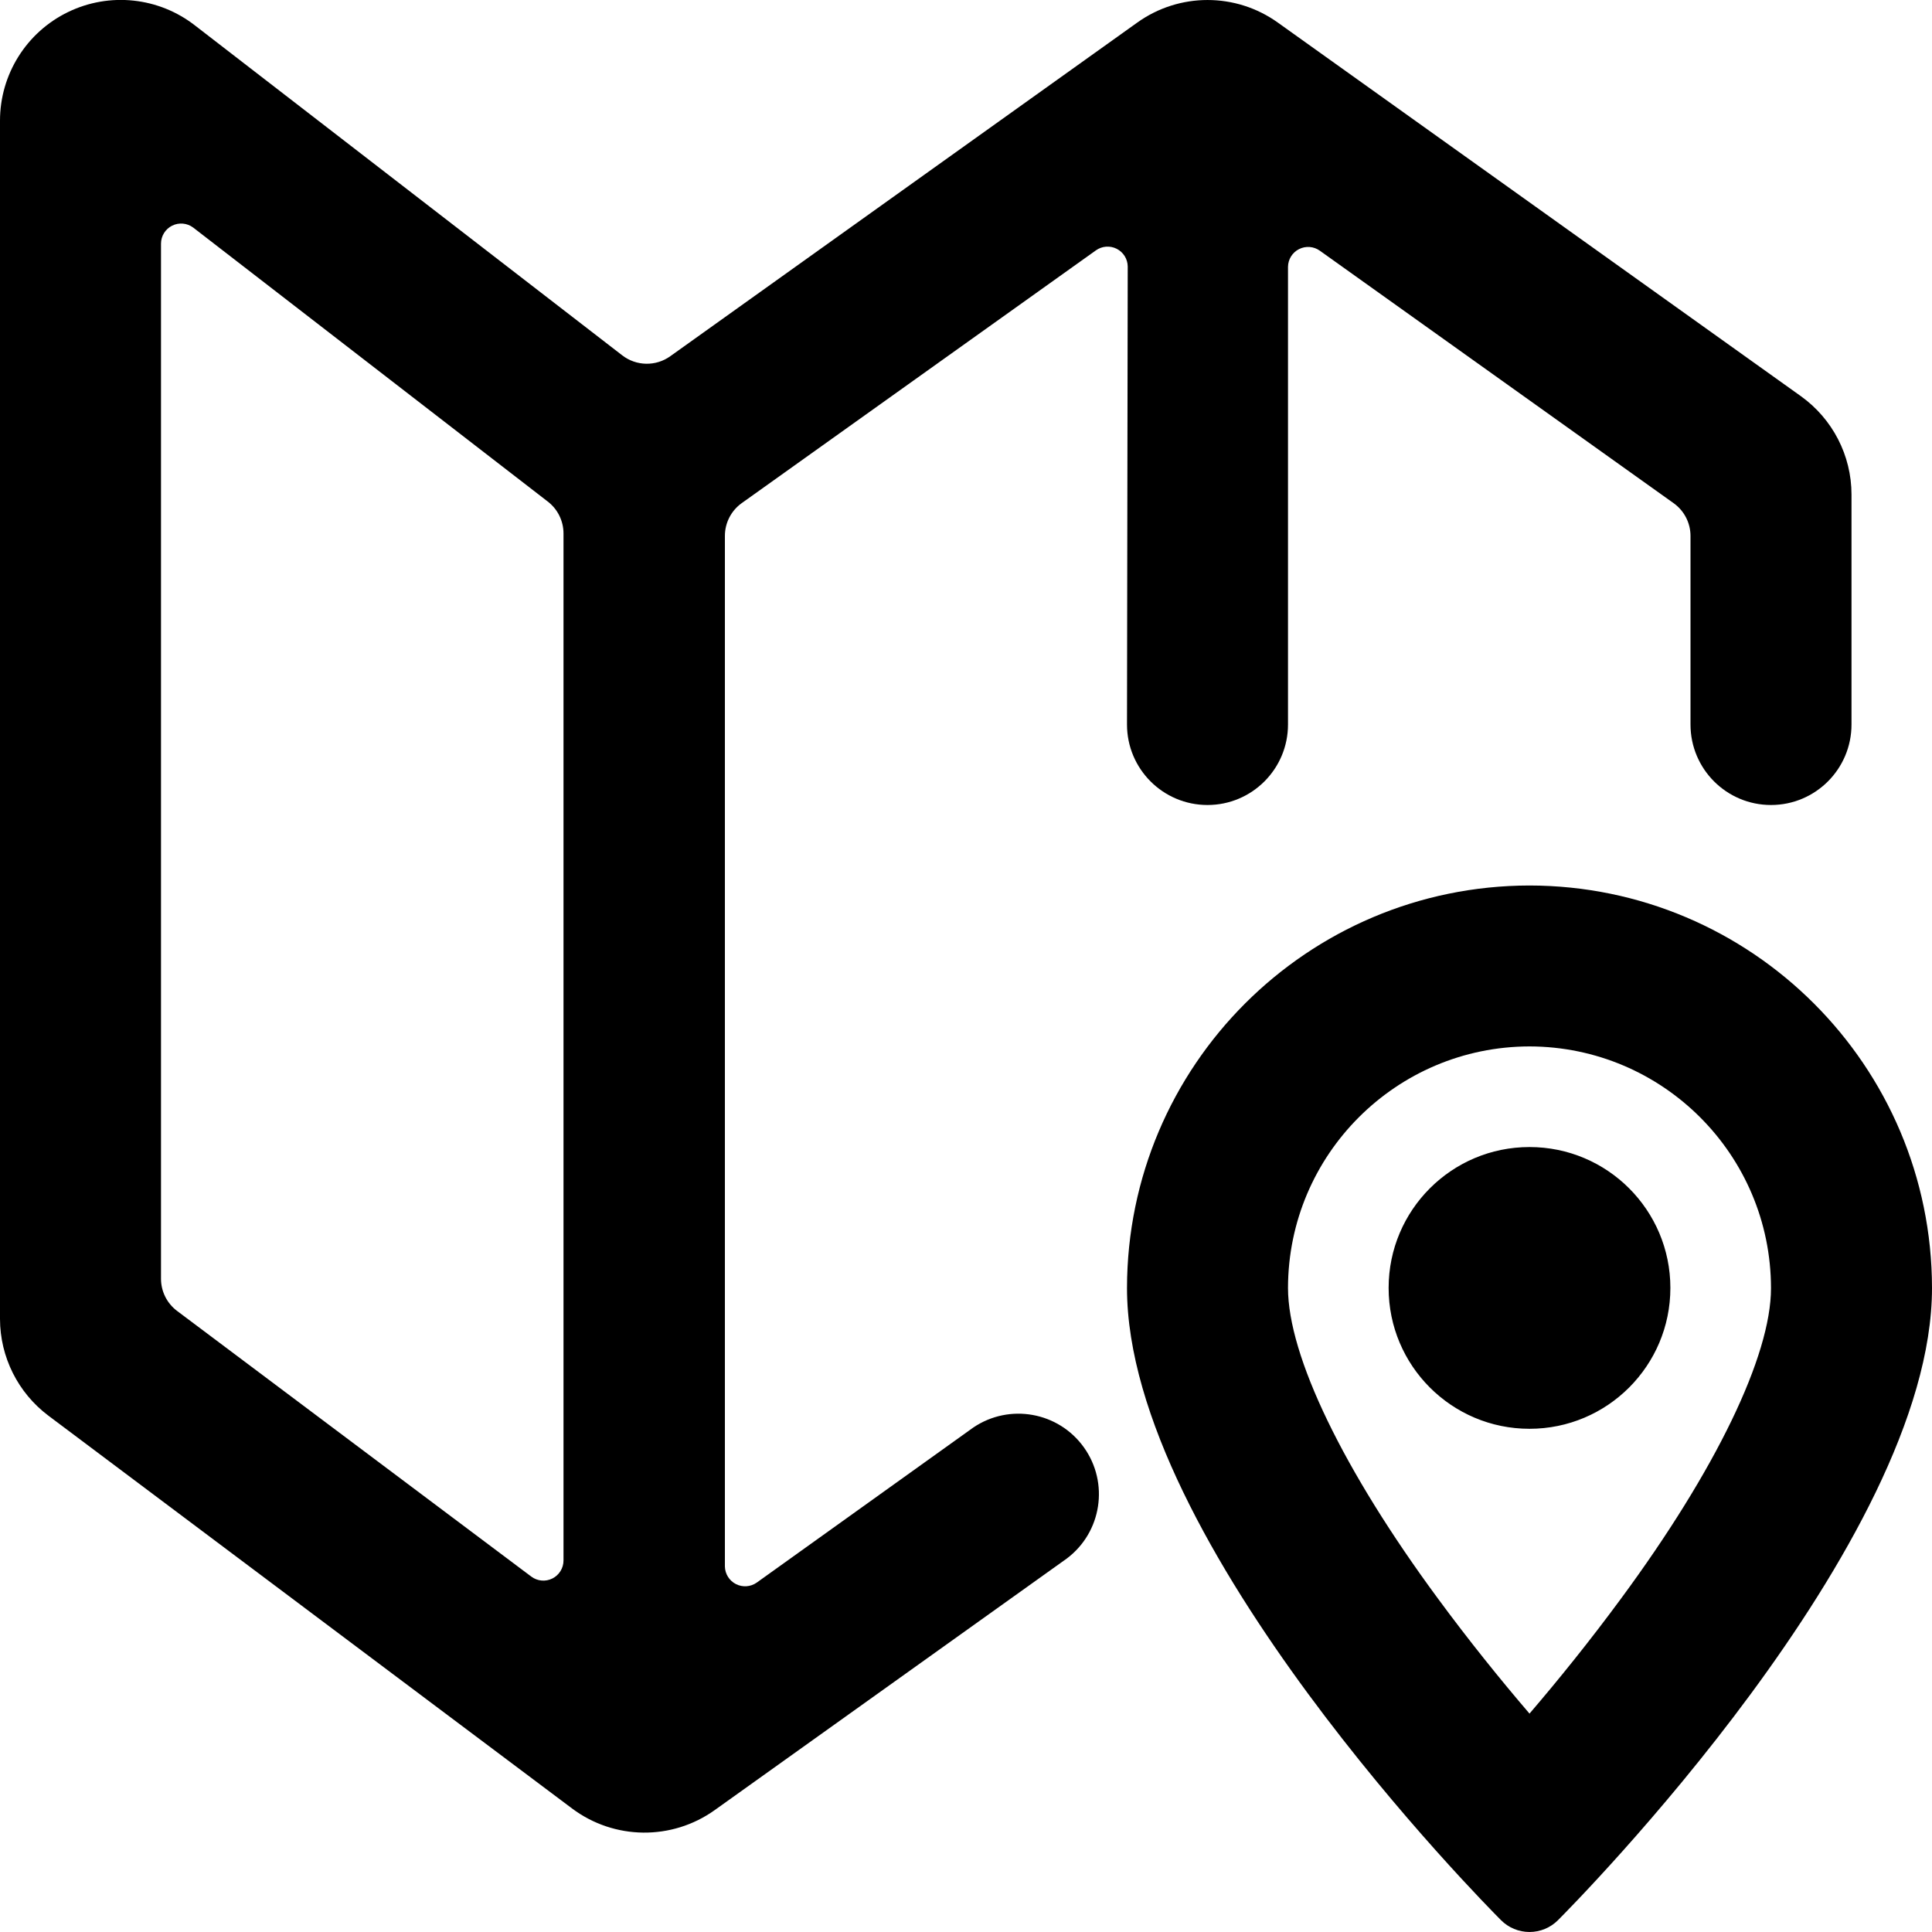
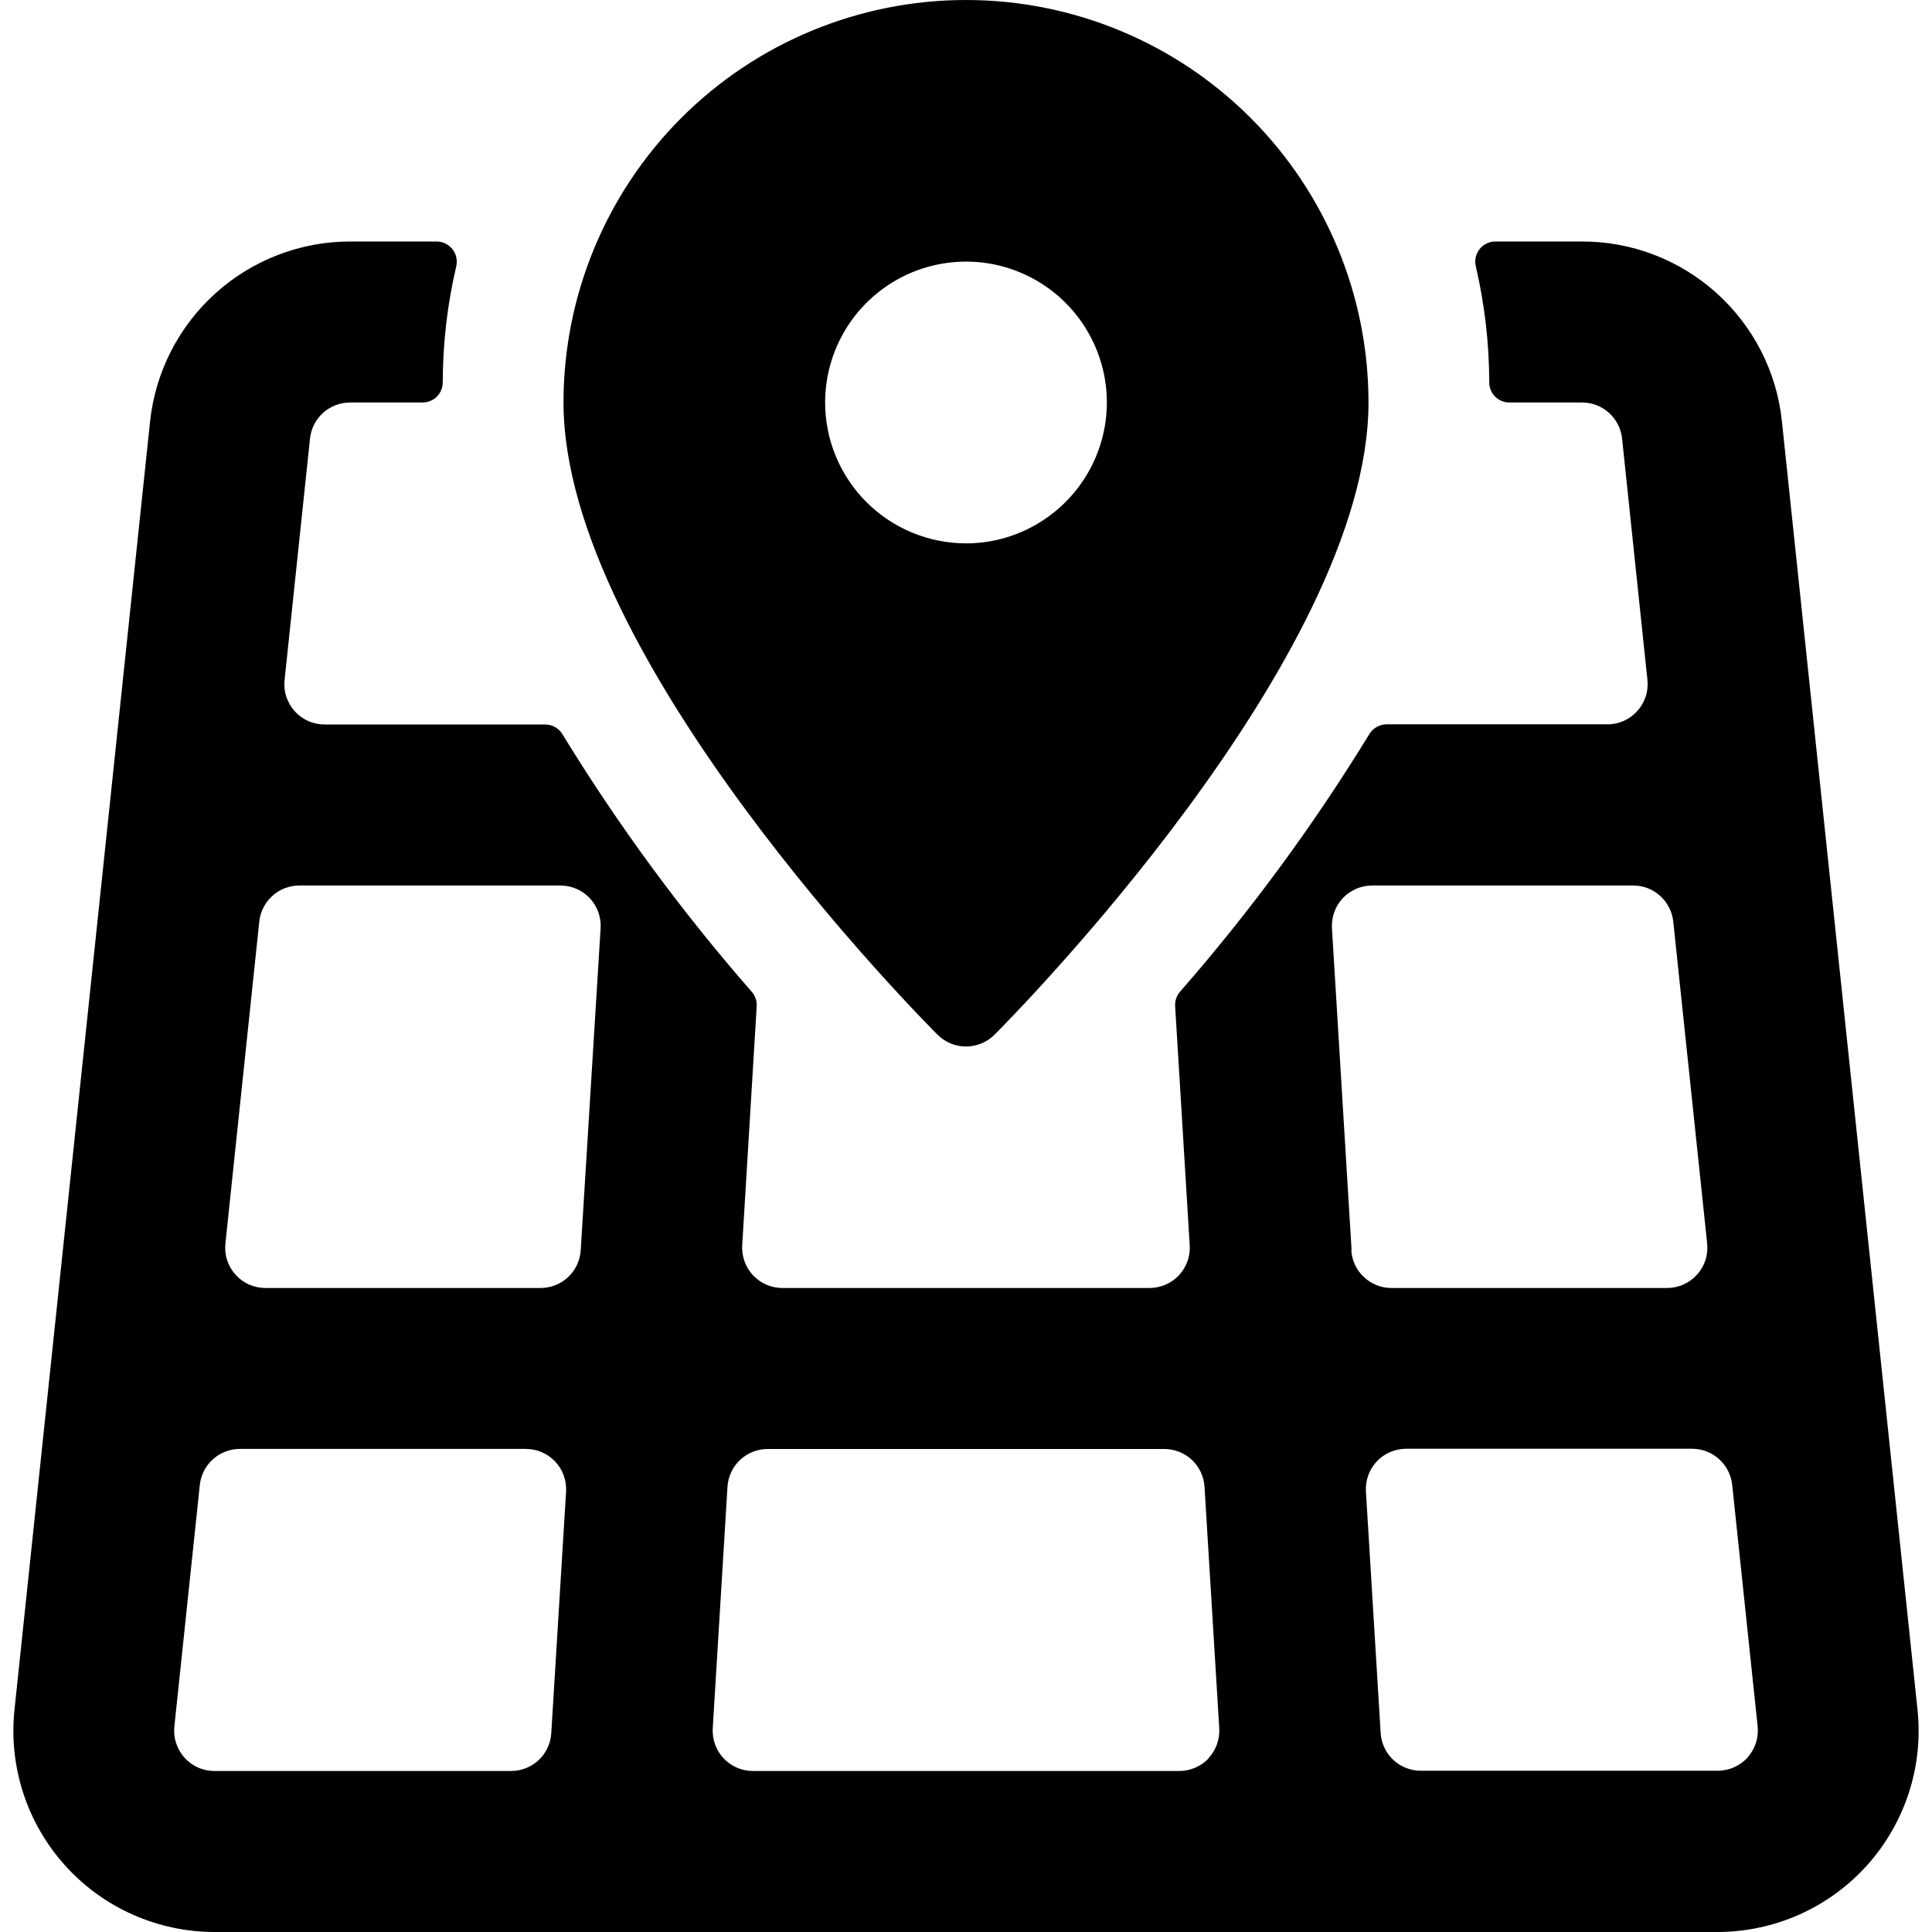
- <svg xmlns="http://www.w3.org/2000/svg" width="24" height="24" viewBox="0 0 24 24">
-   <path fill="#000" fill-rule="nonzero" d="M14 9a1 1 0 0 0 2 0V3.314a.25.25 0 0 1 .395-.2l4.4 3.14a.5.5 0 0 1 .205.404V9a1 1 0 0 0 2 0V6.143c0-.485-.235-.939-.628-1.221L15.873.28a1.5 1.5 0 0 0-1.745 0l-5.8 4.144a.5.5 0 0 1-.6-.011L2.427.32A1.5 1.5 0 0 0 0 1.5v14.885c.001.472.223.916.6 1.2l6.507 4.881a1.5 1.5 0 0 0 1.771.02l4.375-3.126a1 1 0 0 0-1.162-1.627L9.4 19.66a.251.251 0 0 1-.395-.2V6.657a.5.5 0 0 1 .209-.407l4.4-3.14a.25.25 0 0 1 .395.2L14 9zM7 19.385a.25.25 0 0 1-.4.2l-4.4-3.3a.5.5 0 0 1-.2-.4V3.027a.25.25 0 0 1 .4-.2l4.4 3.4a.5.5 0 0 1 .2.4v12.758zM19 11a5.006 5.006 0 0 1 5 5c0 3.17-4.457 7.663-4.646 7.853a.5.5 0 0 1-.708 0C18.457 23.663 14 19.17 14 16a5.006 5.006 0 0 1 5-5zm3 5.002a3.006 3.006 0 0 0-3-3.003 3.005 3.005 0 0 0-3 3c0 .844.687 2.265 1.862 3.858.385.523.773 1.004 1.138 1.43.365-.426.753-.907 1.138-1.43C21.313 18.264 22 16.843 22 16.002zm-3 1.747a1.75 1.75 0 1 1 0-3.5 1.75 1.75 0 0 1 0 3.5z" />
+ <svg xmlns="http://www.w3.org/2000/svg" version="1.1" id="Layer_1" x="0px" y="0px" width="24px" height="24px" viewBox="0 0 24 24" enable-background="new 0 0 24 24" xml:space="preserve">
+   <g>
+     <g>
+       <path d="M22.136,5.238c-0.063-0.615-0.353-1.184-0.813-1.598c-0.46-0.414-1.056-0.642-1.674-0.64h-1.073    c-0.038,0-0.075,0.008-0.109,0.025c-0.034,0.016-0.064,0.04-0.087,0.07c-0.023,0.03-0.04,0.064-0.048,0.101    c-0.008,0.037-0.008,0.075,0.001,0.112C18.443,3.78,18.499,4.264,18.5,4.75c0,0.033,0.006,0.065,0.019,0.096    c0.012,0.03,0.031,0.058,0.054,0.081c0.023,0.023,0.051,0.042,0.081,0.054C18.685,4.994,18.717,5,18.75,5h0.9    c0.124-0.001,0.244,0.045,0.336,0.127c0.092,0.083,0.151,0.197,0.164,0.32l0.315,3c0.007,0.07,0,0.141-0.022,0.207    c-0.022,0.067-0.058,0.128-0.105,0.18c-0.047,0.052-0.105,0.094-0.169,0.122c-0.064,0.028-0.134,0.043-0.204,0.042h-2.74    c-0.043,0-0.086,0.011-0.124,0.033c-0.038,0.021-0.069,0.052-0.091,0.089c-0.692,1.131-1.479,2.202-2.352,3.2    c-0.043,0.049-0.064,0.114-0.06,0.179l0.181,2.97c0.004,0.068-0.005,0.137-0.029,0.201c-0.023,0.064-0.059,0.123-0.106,0.173    c-0.047,0.05-0.103,0.089-0.166,0.116c-0.063,0.027-0.13,0.041-0.199,0.041H9.72c-0.068,0-0.136-0.014-0.199-0.041    c-0.063-0.027-0.119-0.067-0.166-0.116c-0.047-0.05-0.083-0.109-0.106-0.173c-0.023-0.064-0.033-0.133-0.029-0.201L9.4,12.5    c0.004-0.065-0.018-0.13-0.061-0.179c-0.873-0.998-1.66-2.069-2.352-3.2c-0.022-0.037-0.053-0.067-0.09-0.088    C6.86,9.012,6.818,9,6.775,9h-2.74c-0.07,0-0.14-0.014-0.204-0.042c-0.064-0.028-0.122-0.07-0.169-0.122    c-0.047-0.052-0.083-0.114-0.105-0.18C3.535,8.589,3.528,8.518,3.535,8.448l0.316-3c0.013-0.123,0.071-0.237,0.163-0.32    C4.106,5.045,4.226,5,4.35,5h0.9c0.066,0,0.13-0.026,0.177-0.073C5.474,4.88,5.5,4.816,5.5,4.75    c0.001-0.486,0.057-0.97,0.168-1.443c0.008-0.037,0.008-0.075,0-0.112S5.643,3.124,5.62,3.095    c-0.023-0.029-0.053-0.053-0.087-0.07C5.499,3.009,5.462,3,5.424,3H4.35C3.732,3,3.137,3.229,2.678,3.642S1.929,4.624,1.864,5.238    l-1.684,16c-0.037,0.348,0,0.701,0.108,1.034c0.108,0.333,0.285,0.64,0.52,0.901c0.234,0.26,0.521,0.469,0.841,0.611    C1.969,23.926,2.316,24,2.666,24h18.668c0.35,0,0.697-0.074,1.017-0.216c0.32-0.143,0.607-0.351,0.841-0.611    c0.234-0.26,0.411-0.567,0.52-0.901c0.108-0.333,0.145-0.685,0.108-1.034L22.136,5.238z M6.848,21.531    c-0.008,0.127-0.064,0.247-0.157,0.334C6.598,21.952,6.475,22,6.348,22H2.666c-0.07,0-0.14-0.014-0.204-0.042    c-0.064-0.028-0.122-0.07-0.169-0.122c-0.047-0.052-0.083-0.114-0.105-0.181c-0.022-0.067-0.029-0.138-0.022-0.208l0.316-3    c0.013-0.123,0.071-0.238,0.164-0.32c0.092-0.083,0.212-0.128,0.336-0.128h3.55c0.068,0,0.136,0.014,0.199,0.041    c0.063,0.027,0.119,0.067,0.166,0.116c0.047,0.05,0.083,0.109,0.106,0.173c0.023,0.064,0.033,0.133,0.029,0.201L6.848,21.531z     M7.214,15.531c-0.008,0.127-0.064,0.247-0.157,0.334C6.964,15.952,6.841,16,6.714,16H3.3c-0.07,0-0.14-0.014-0.204-0.042    c-0.064-0.028-0.122-0.07-0.169-0.122c-0.047-0.052-0.083-0.113-0.105-0.18C2.8,15.589,2.793,15.518,2.8,15.448l0.421-4    c0.013-0.123,0.071-0.238,0.164-0.32C3.477,11.045,3.597,10.999,3.721,11h3.24c0.068,0,0.136,0.014,0.199,0.041    c0.063,0.027,0.119,0.067,0.166,0.116c0.047,0.05,0.083,0.109,0.106,0.173c0.023,0.064,0.033,0.133,0.029,0.201L7.214,15.531z     M15.014,21.843c-0.047,0.05-0.103,0.089-0.166,0.116C14.786,21.986,14.718,22,14.65,22H9.354c-0.068,0-0.136-0.014-0.199-0.041    c-0.063-0.027-0.119-0.067-0.166-0.116c-0.047-0.05-0.083-0.109-0.106-0.173c-0.023-0.064-0.033-0.133-0.029-0.201l0.183-3    c0.008-0.127,0.064-0.247,0.157-0.334C9.287,18.048,9.41,18,9.537,18h4.926c0.127,0,0.25,0.048,0.343,0.135    c0.093,0.087,0.149,0.207,0.157,0.334l0.183,3c0.004,0.068-0.006,0.137-0.029,0.201c-0.023,0.064-0.06,0.123-0.107,0.173H15.014z     M16.79,15.531l-0.244-4c-0.004-0.068,0.006-0.137,0.029-0.201c0.023-0.064,0.059-0.123,0.106-0.173    c0.047-0.05,0.104-0.089,0.166-0.116C16.91,11.014,16.978,11,17.046,11h3.24c0.124-0.001,0.244,0.045,0.336,0.128    s0.151,0.197,0.164,0.32l0.421,4c0.007,0.07,0,0.141-0.022,0.207c-0.022,0.067-0.057,0.128-0.105,0.18    c-0.047,0.052-0.105,0.094-0.169,0.122C20.847,15.986,20.777,16,20.707,16h-3.422c-0.127,0-0.25-0.049-0.342-0.136    c-0.093-0.087-0.149-0.206-0.157-0.333H16.79z M21.711,21.831c-0.047,0.052-0.105,0.094-0.169,0.122    c-0.064,0.029-0.134,0.043-0.204,0.044h-3.687c-0.127,0-0.25-0.048-0.343-0.135c-0.093-0.087-0.149-0.207-0.157-0.334l-0.183-3    c-0.004-0.068,0.006-0.137,0.029-0.201c0.023-0.064,0.059-0.123,0.106-0.173c0.047-0.05,0.103-0.089,0.166-0.116    c0.063-0.027,0.131-0.041,0.199-0.041h3.55c0.124-0.001,0.244,0.045,0.336,0.128c0.092,0.083,0.151,0.197,0.164,0.32l0.316,3    c0.007,0.07,0,0.141-0.022,0.208c-0.022,0.067-0.058,0.129-0.105,0.181L21.711,21.831z" />
+       <path d="M12,13c0.066,0,0.131-0.013,0.191-0.038c0.061-0.025,0.116-0.062,0.163-0.108C12.543,12.664,17,8.171,17,5    c0-1.326-0.527-2.598-1.465-3.536C14.598,0.527,13.326,0,12,0S9.402,0.527,8.464,1.464C7.527,2.402,7,3.674,7,5    c0,3.171,4.457,7.664,4.647,7.854C11.741,12.948,11.868,13,12,13z M10.25,5c0-0.346,0.103-0.684,0.295-0.972    c0.192-0.288,0.466-0.512,0.785-0.645c0.32-0.132,0.672-0.167,1.011-0.1c0.339,0.068,0.651,0.234,0.896,0.479    c0.245,0.245,0.411,0.557,0.479,0.896c0.068,0.339,0.033,0.691-0.1,1.011c-0.133,0.32-0.357,0.593-0.645,0.785    C12.684,6.647,12.346,6.75,12,6.75c-0.464-0.001-0.909-0.185-1.237-0.513C10.435,5.909,10.25,5.464,10.25,5z" />
+     </g>
+   </g>
</svg>
